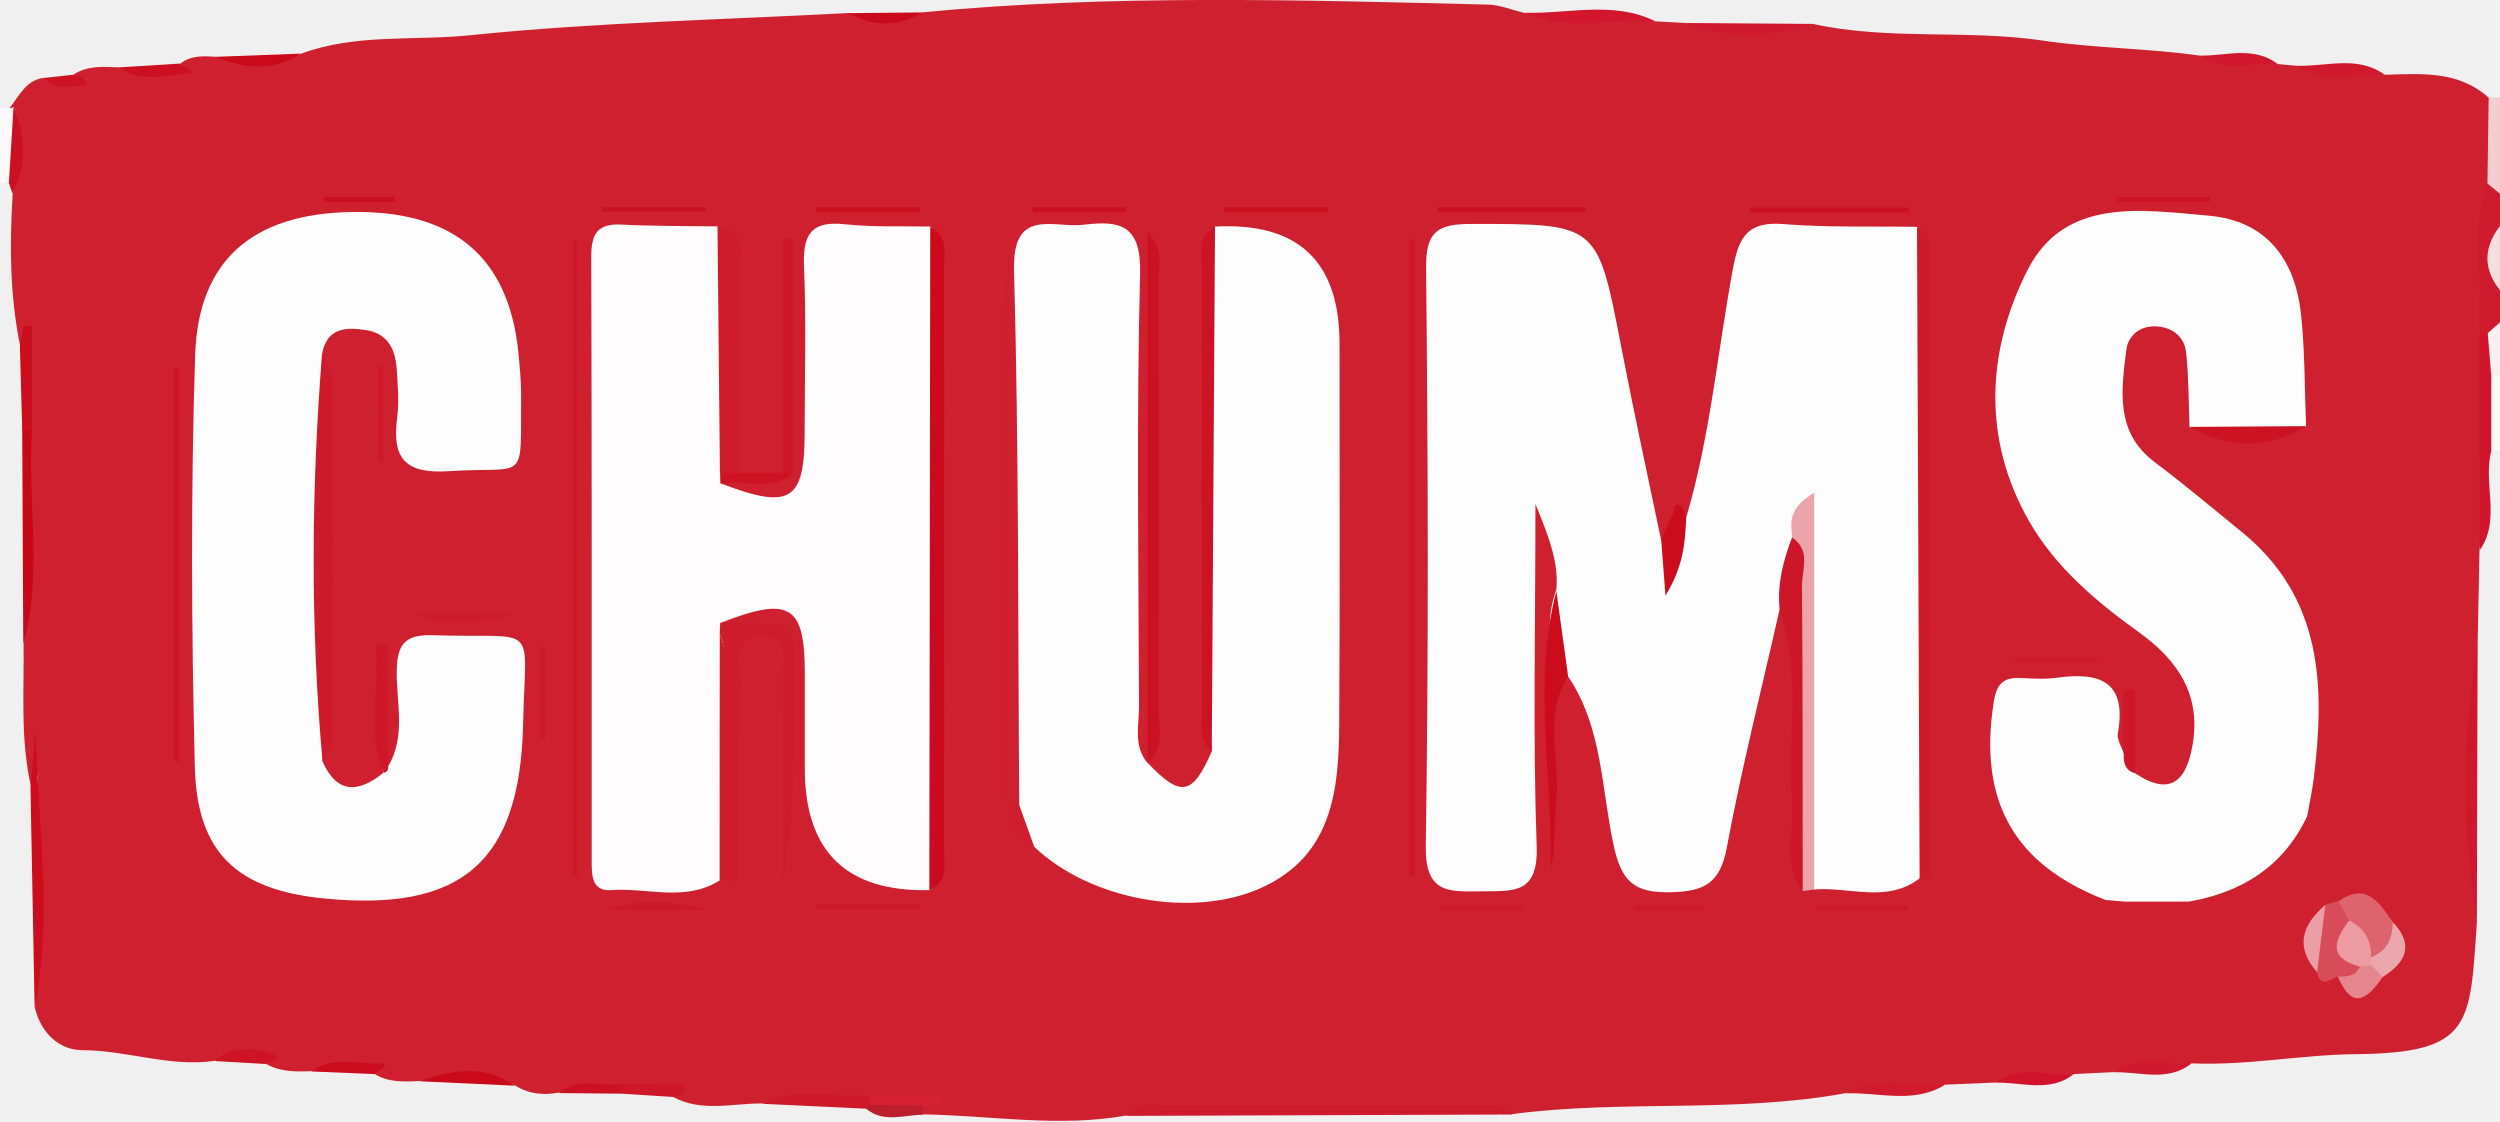
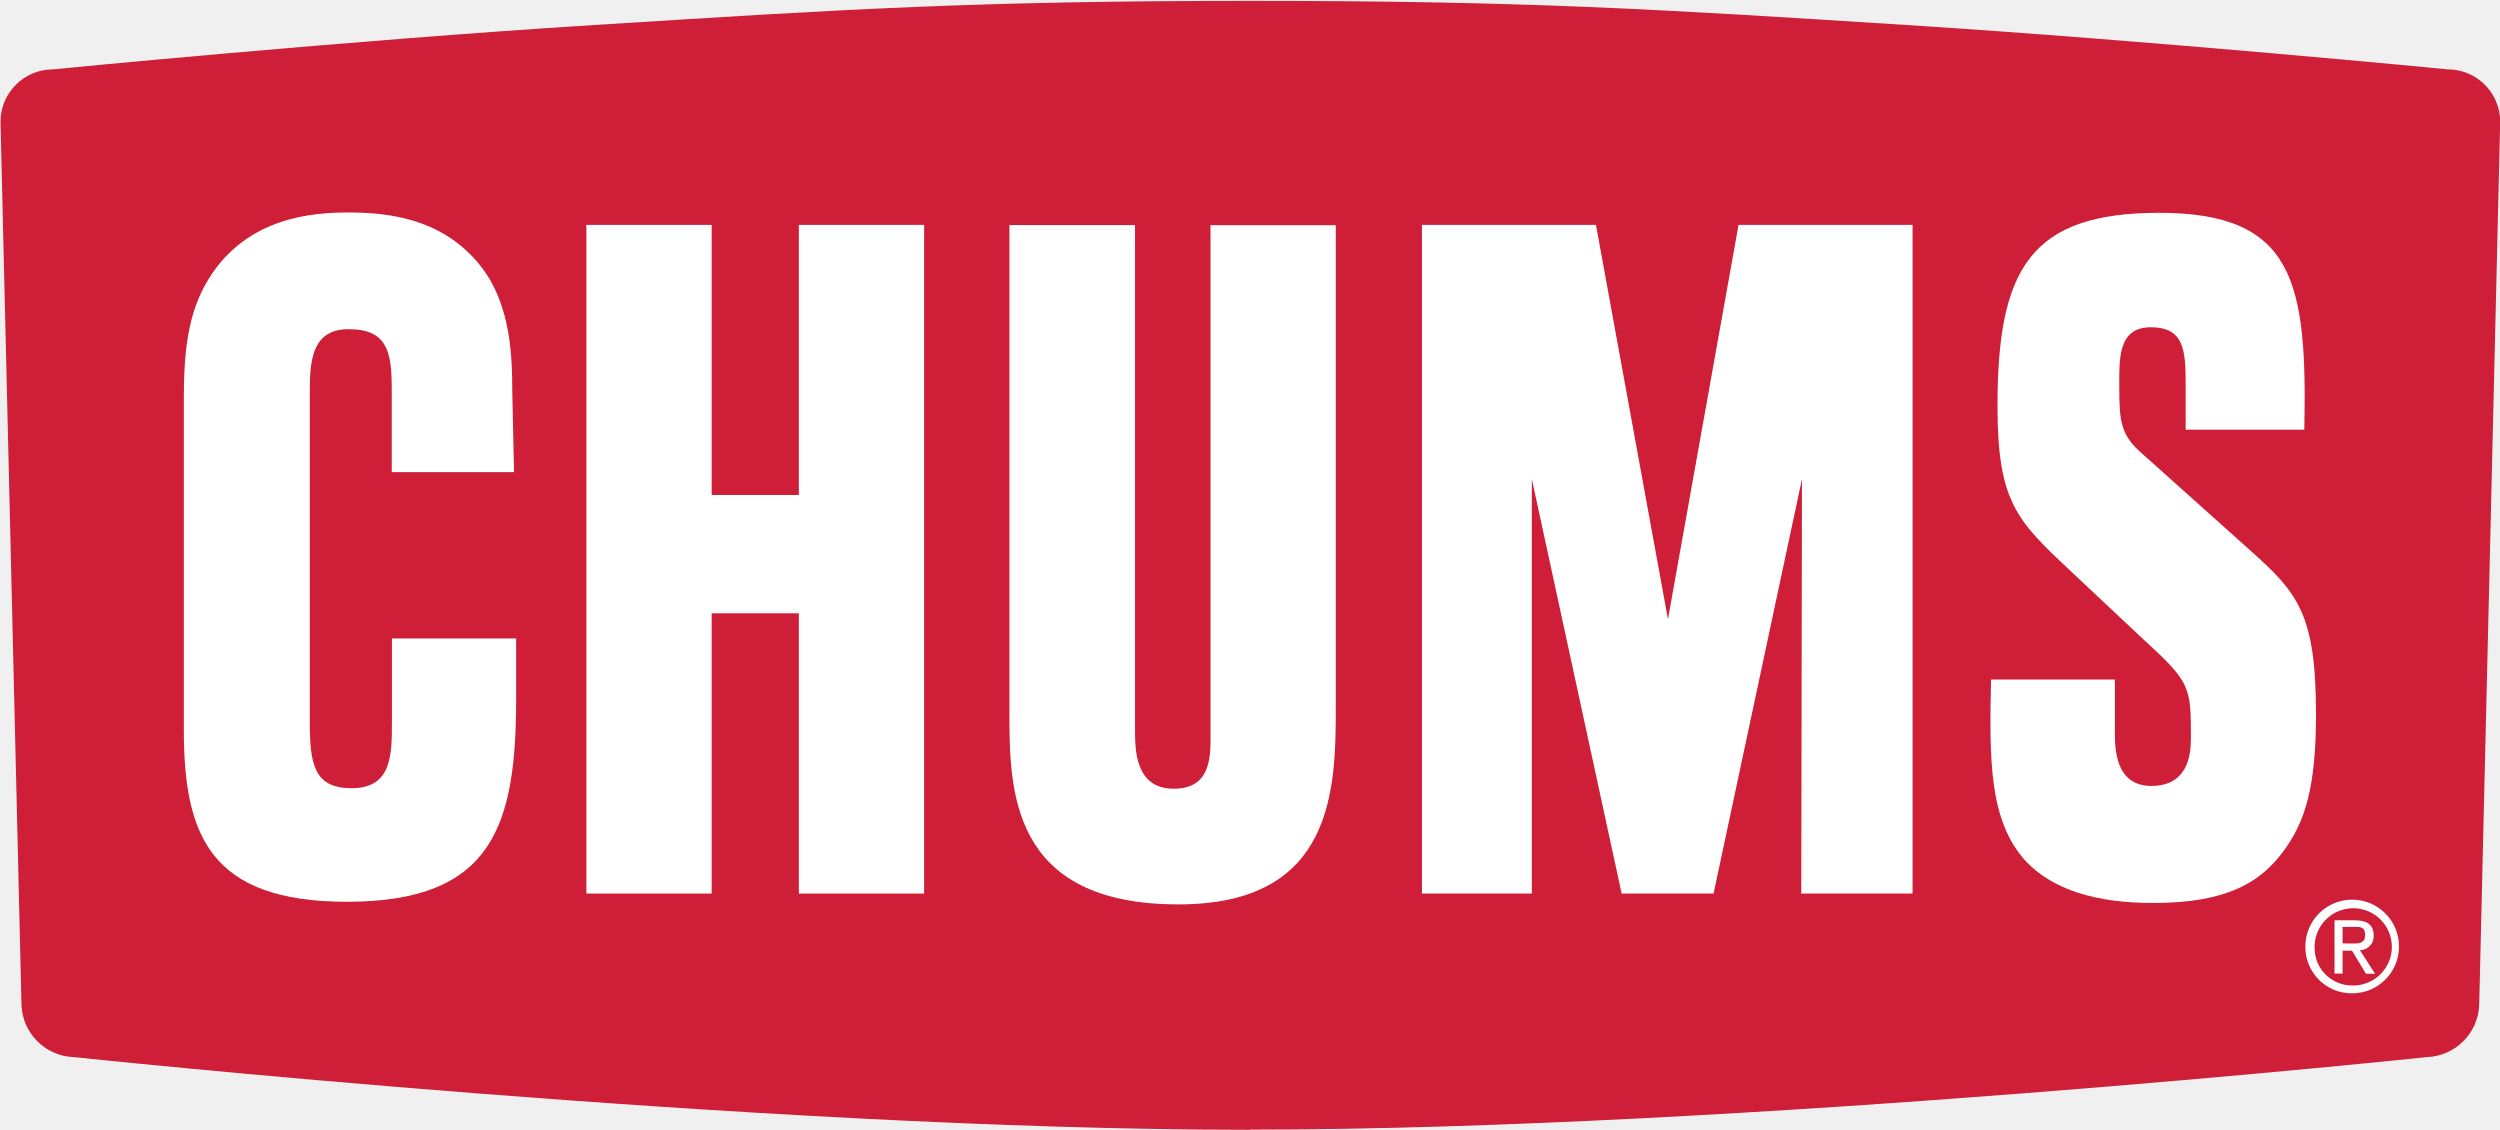
- <svg xmlns="http://www.w3.org/2000/svg" id="_圖層_2" data-name="圖層 2" viewBox="0 0 163.21 73.19">
+ <svg xmlns="http://www.w3.org/2000/svg" viewBox="0 0 143.08 64.66">
  <defs>
-     <style>
-       .cls-1 {
-         fill: #d52131;
-       }
- 
-       .cls-2 {
-         fill: #dd636d;
-       }
- 
-       .cls-3 {
-         fill: #cf1c2c;
-       }
- 
-       .cls-4 {
-         fill: #cd1828;
-       }
- 
-       .cls-5 {
-         fill: #d1172d;
-       }
- 
-       .cls-6 {
-         fill: #cd1829;
-       }
- 
-       .cls-7 {
-         fill: #ce192a;
-       }
- 
-       .cls-8 {
-         fill: #cc1223;
-       }
- 
-       .cls-9 {
-         fill: #fdf9f9;
-       }
- 
-       .cls-10 {
-         fill: #cb0b1d;
-       }
- 
-       .cls-11 {
-         fill: #d1142c;
-       }
- 
-       .cls-12 {
-         fill: #ea9ca2;
-       }
- 
-       .cls-13 {
-         fill: #cb1020;
-       }
- 
-       .cls-14 {
-         fill: #fefcfd;
-       }
- 
-       .cls-15 {
-         fill: #d01b2e;
-       }
- 
-       .cls-16 {
-         fill: #cc1324;
-       }
- 
-       .cls-17 {
-         fill: #fefdfd;
-       }
- 
-       .cls-18 {
-         fill: #ea9fa6;
-       }
- 
-       .cls-19 {
-         fill: #d1152d;
-       }
- 
-       .cls-20 {
-         fill: #ca0a1b;
-       }
- 
-       .cls-21 {
-         fill: #cb0c1c;
-       }
- 
-       .cls-22 {
-         fill: #ca0a1c;
-       }
- 
-       .cls-23 {
-         fill: #d1192e;
-       }
- 
-       .cls-24 {
-         fill: #cc1425;
-       }
- 
-       .cls-25 {
-         fill: #d0182e;
-       }
- 
-       .cls-26 {
-         fill: #cf1e2e;
-       }
- 
-       .cls-27 {
-         fill: #bd1e2d;
-       }
- 
-       .cls-28 {
-         fill: #ce1a2b;
-       }
- 
-       .cls-29 {
-         fill: #fcf8f7;
-       }
- 
-       .cls-30 {
-         fill: #d0182d;
-       }
- 
-       .cls-31 {
-         fill: #cb0c1d;
-       }
- 
-       .cls-32 {
-         fill: #cf2030;
-       }
- 
-       .cls-33 {
-         fill: #faf0ef;
-       }
- 
-       .cls-34 {
-         fill: #cb0d1e;
-       }
- 
-       .cls-35 {
-         fill: #cd1627;
-       }
- 
-       .cls-36 {
-         fill: #f6dedf;
-       }
- 
-       .cls-37 {
-         fill: #ce1829;
-       }
- 
-       .cls-38 {
-         fill: #cd1324;
-       }
- 
-       .cls-39 {
-         fill: #cd1223;
-       }
- 
-       .cls-40 {
-         fill: #ca091a;
-       }
- 
-       .cls-41 {
-         fill: #cd192a;
-       }
- 
-       .cls-42 {
-         fill: #ce1b2c;
-       }
- 
-       .cls-43 {
-         fill: #c12;
-       }
- 
-       .cls-44 {
-         fill: #d01a2e;
-       }
- 
-       .cls-45 {
-         fill: #eba4aa;
-       }
- 
-       .cls-46 {
-         fill: #cb1021;
-       }
- 
-       .cls-47 {
-         fill: #d1162d;
-       }
- 
-       .cls-48 {
-         fill: #ca0719;
-       }
- 
-       .cls-49 {
-         fill: #d0192e;
-       }
- 
-       .cls-50 {
-         fill: #cb1122;
-       }
- 
-       .cls-51 {
-         fill: #f3cdd0;
-       }
- 
-       .cls-52 {
-         fill: #e5858e;
-       }
- 
-       .cls-53 {
-         fill: #ce1728;
-       }
- 
-       .cls-54 {
-         fill: #d84b58;
-       }
- 
-       .cls-55 {
-         fill: #eca7ae;
-       }
- 
-       .cls-56 {
-         fill: #cd1728;
-       }
- 
-       .cls-57 {
-         fill: #cc1021;
-       }
- 
-       .cls-58 {
-         fill: #ce1c2c;
-       }
- 
-       .cls-59 {
-         fill: #cb0f20;
-       }
- 
-       .cls-60 {
-         fill: #cd1626;
-       }
- 
-       .cls-61 {
-         fill: #cb0c1e;
-       }
-     </style>
+     <style>.a{fill:#cf1e37;}.b{fill:#fff;}</style>
  </defs>
-   <g id="_圖層_1-2" data-name="圖層 1">
-     <g>
-       <path class="cls-15" d="m163.21,18.95v2.1c-.32.45-.58,1-1.29.88-.33-.22-.57-.51-.72-.88-.31-3.07-1.12-6.18.64-9.11.77-.38,1.04.23,1.38.7v2.1c-.57,1.4-.57,2.8,0,4.2Z" />
-       <path class="cls-51" d="m163.21,12.65c-.27-.22-.55-.45-.82-.67-1.21-1.89-1.25-3.76.08-5.61l.74-.02v6.3Z" />
-       <path class="cls-9" d="m.59,11.95h-.29s-.29,0-.29,0v-4.9c.2,0,.4,0,.6.03.15.13.3.27.46.4.67,1.58.93,3.12-.47,4.48Z" />
-       <path class="cls-29" d="m163.21,29.45h-.29s-.29,0-.29,0c-1.42-1.42-1.16-3.01-.49-4.64.28-.39.64-.48,1.07-.26v4.9Z" />
-       <path class="cls-36" d="m163.21,18.95c-1.12-1.4-1.07-2.8,0-4.2v4.2Z" />
-       <path class="cls-33" d="m163.21,24.55h-.29s-.29,0-.29,0c-.98-.86-.89-1.81-.23-2.8.27-.23.54-.47.81-.7v3.5Z" />
-       <path class="cls-32" d="m162.47,6.37c-.03,1.87-.05,3.74-.08,5.61-1.2,3.2-.3,6.52-.58,9.77.61,4.73.47,9.45.06,14.18-.04,2.05-.08,4.09-.12,6.14-.51,6.05-.43,12.11-.05,18.17-.46,6.63-.28,8.51-7.9,8.58-3.55.03-7.12.76-10.72.6-1.63.72-3.44-.18-5.06.57l-2.63.13c-1.63.71-3.44-.16-5.07.55-1.11.05-2.23.1-3.34.14-2.11.75-4.36-.19-6.46.55-7.2,1.33-14.54.42-21.76,1.37-8.4-.36-16.8-.52-25.2.09-4.44.8-8.87,0-13.3-.07-.19-.16-.26-.36-.21-.58-1.29-.21-2.63.12-3.89-.38-2.13.12-4.28-.29-6.39.25-1.97-.02-4,.6-5.89-.46-.99-1.01-2.24-.24-3.34-.5-1.36.12-2.74-.26-4.07.25-1.01.19-1.96.09-2.85-.47-2.04-.97-4.15-.41-6.24-.29-1.02.06-2.04.1-2.95-.47-1.32-.84-2.7-.41-4.07-.17-1.04.04-2.08.06-3.02-.49-1.06-.79-2.17-.52-3.29-.19-2.93.44-5.74-.68-8.66-.69-1.52,0-2.71-1.11-3.11-2.76.46-5.28.03-10.58.21-15.36,0,.02-.03.52-.47.89-.7-3.08-.44-6.21-.48-9.33.55-4.41.09-8.83.24-13.24,0-1.92,0-3.86,0-5.79,0-.47.07.13-.02-.33-.07-.36-.26-.36-.44-.03-.68-3.31-.7-6.65-.49-10.01.43-1.86.32-3.72.08-5.59l-.29.05c.63-.79,1.06-1.82,2.24-1.98.61.33,1.28.19,1.93.21.32.01.65.04.96-.11-.4.13-.71.02-.96-.31.93-.6,1.96-.52,2.99-.47,1.25.4,2.54.15,3.81.18.46,0,.74-.18.28-.11-.02,0-.07-.21-.1-.32.7-.54,1.52-.5,2.33-.44,1.87.22,3.74.53,5.57-.21,3.57-1.32,7.36-.82,11.03-1.2,8.2-.84,16.47-1.01,24.72-1.45,1.62.35,3.24.45,4.85-.05C72.51-.37,84.83,0,97.14.3c.79.02,1.57.35,2.35.54,2.82.74,5.74-.21,8.55.55.65.04,1.3.07,1.94.11,2.79.55,5.58.43,8.37.06,4.94,1.09,10.01.35,15.02,1.09,3.36.5,6.84.5,10.24.98,1.63.71,3.44-.15,5.08.55.41.04.81.08,1.22.11,1.86.82,3.91-.16,5.77.59,2.38-.06,4.8-.29,6.78,1.49Z" />
-       <path class="cls-47" d="m108.05,1.38c-2.85-.19-5.77.7-8.55-.55,2.86.1,5.78-.8,8.55.55Z" />
-       <path class="cls-49" d="m118.36,1.56c-2.8.89-5.59,1.02-8.37-.06,2.79.02,5.58.04,8.37.06Z" />
-       <path class="cls-57" d="m11.73,4.15c.29.19,1.04.57.71.61-1.55.18-3.2.65-4.69-.36,1.33-.08,2.65-.17,3.98-.25Z" />
-       <path class="cls-23" d="m155.69,4.88c-1.93-.17-3.96.71-5.77-.59,1.94.08,3.96-.71,5.77.59Z" />
-       <path class="cls-20" d="m19.63,3.5c-1.81,1.21-3.68.97-5.57.21,1.86-.07,3.71-.14,5.57-.21Z" />
-       <path class="cls-22" d="m60.22.81c-1.61.99-3.22.92-4.85.05,1.62-.02,3.23-.03,4.85-.05Z" />
-       <path class="cls-5" d="m148.7,4.18c-1.7-.14-3.49.64-5.08-.55,1.71.03,3.49-.65,5.08.55Z" />
-       <path class="cls-8" d="m4.77,4.88c.21.06.45.07.62.18.34.23.3.52-.11.54-.85.05-1.75.25-2.43-.51.64-.07,1.28-.14,1.92-.21Z" />
-       <path class="cls-44" d="m73.55,72.84c.7-.86,1.68-.67,2.6-.67,6.77,0,13.54,0,20.31,0,.81,0,1.65-.1,2.29.59-8.4.03-16.8.06-25.2.09Z" />
-       <path class="cls-34" d="m2,51.34c.11-1.23.22-2.45.33-3.68.13,6.07,1.13,12.13-.07,18.15-.09-4.82-.18-9.65-.27-14.47Z" />
-       <path class="cls-30" d="m161.7,60.24c-.94-6.06-1.02-12.11.05-18.17-.02,6.06-.04,12.11-.05,18.17Z" />
-       <path class="cls-19" d="m161.88,35.93c-.02-4.73-.04-9.46-.06-14.18.2,0,.39,0,.59,0,.08.93.15,1.87.23,2.8,0,1.63,0,3.27,0,4.9-.56,2.12.66,4.46-.76,6.48Z" />
-       <path class="cls-48" d="m2.09,28.06c-.33,4.65.74,9.35-.57,13.96-.02-4.65-.05-9.31-.07-13.96.21-.32.43-.32.64,0Z" />
-       <path class="cls-34" d="m2.09,28.06c-.21,0-.43,0-.64,0-.05-1.81-.1-3.62-.15-5.43.08-.44.17-.89.25-1.33.18-.01.36-.03.53-.04v6.8Z" />
-       <path class="cls-7" d="m49.76,72.06c2.24-1.21,4.66-.33,6.98-.6.22.15.33.35.33.62-.07.29-.25.38-.52.3-2.26-.11-4.53-.21-6.79-.32Z" />
-       <path class="cls-40" d="m27.37,70.59c2.12-.71,4.22-1.15,6.24.29-2.08-.1-4.16-.2-6.24-.29Z" />
-       <path class="cls-15" d="m120.5,71.38c2.07-1.23,4.31-.38,6.46-.55-2.06,1.26-4.3.46-6.46.55Z" />
-       <path class="cls-57" d="m.89,7.03c.76,1.87.9,3.74-.08,5.59-.08-.22-.15-.44-.23-.67.1-1.64.2-3.28.3-4.92Z" />
-       <path class="cls-61" d="m20.34,69.95c1.44-1.09,3.09-.41,4.65-.53.05,0,.11.13.17.2-.25.17-.5.34-.75.5-1.36-.06-2.71-.11-4.07-.17Z" />
-       <path class="cls-25" d="m138.01,70c1.57-1.22,3.37-.42,5.06-.57-1.57,1.22-3.36.53-5.06.57Z" />
-       <path class="cls-11" d="m130.31,70.68c1.58-1.19,3.38-.41,5.07-.55-1.58,1.22-3.36.51-5.07.55Z" />
-       <path class="cls-37" d="m40.63,70.77c1.27,0,2.54-.02,3.81.05.57.03.37.38.08.59-.18.13-.43.14-.66.2-1.08-.07-2.16-.14-3.24-.21-.23-.14-.3-.28-.23-.42.08-.14.15-.21.23-.21Z" />
-       <path class="cls-38" d="m14.03,69.27c1.13-1.06,2.66-.85,3.75-.47,1.03.36-.3.4-.46.66-1.1-.06-2.2-.13-3.29-.19Z" />
-       <path class="cls-43" d="m40.63,70.77c0,.21,0,.42,0,.63-1.39-.01-2.78-.03-4.17-.04,1.27-1.09,2.78-.39,4.18-.59Z" />
-       <path class="cls-27" d="m60.24,72.17c0,.2,0,.41.01.61-1.25,0-2.55.55-3.7-.39,0,0,.22-.25.22-.25,1.16-.45,2.32-.51,3.47.04Z" />
-       <path class="cls-17" d="m101.6,38.55c.16-1.65-.33-3.17-1.36-5.64,0,8.12-.17,15.24.08,22.35.11,3.16-1.58,2.9-3.65,2.93-2.14.03-3.64.12-3.59-2.97.19-12.58.15-25.17.02-37.75-.02-2.39.78-2.85,2.97-2.85,8.24,0,8.21-.07,9.77,8.02.81,4.21,1.73,8.4,2.6,12.6,1.02.78.75,1.61.28,2.4,1.13-.92,0-2.85,1.35-3.81,1.59-5.35,2.06-10.92,3.08-16.38.39-2.1,1.05-3,3.29-2.82,2.89.23,5.8.13,8.71.18.8.43.57,1.2.57,1.86.01,13.01.01,26.02,0,39.04,0,.58.02,1.16-.41,1.64-2.15,1.64-4.58.52-6.88.72-.85-.68-.74-1.65-.75-2.57-.04-6.35.1-12.71-.29-19.02-.16,1.21-.13,2.46-1.21,3.3-1.17,5.19-2.48,10.35-3.45,15.57-.44,2.35-1.5,2.86-3.72,2.9-2.31.04-3.13-.7-3.64-2.95-.84-3.75-.72-7.8-3.02-11.17-1.3-1.72-1.45-3.59-.77-5.58Z" />
-       <path class="cls-14" d="m47.03,31.55c4.55,1.75,5.5,1.18,5.5-3.31,0-3.6.11-7.21-.04-10.81-.09-2.06.41-3.04,2.67-2.79,1.84.2,3.71.11,5.57.15.86.57.54,1.46.54,2.23.02,12.98.02,25.95,0,38.93,0,.74.39,1.66-.59,2.16q-8.14.19-8.14-7.94c0-2.08,0-4.16,0-6.23,0-4.45-.99-5.04-5.51-3.27.26.36.43.76.53,1.19-.17,5.2.78,10.45-.57,15.61-2.24,1.43-4.71.47-7.07.64-1.34.1-1.29-1.04-1.29-1.99,0-13.14.01-26.27-.03-39.41,0-1.47.44-2.13,1.98-2.05,2.09.11,4.18.09,6.27.12,1.38,1.72.71,3.74.75,5.63.08,3.31.13,6.63-.05,9.94-.09.43-.27.83-.52,1.2Z" />
-       <path class="cls-17" d="m79.32,14.79q8.13-.43,8.13,7.64c0,8.27.03,16.54-.02,24.81-.02,4.31-.43,8.56-5,10.68-4.53,2.11-11.31.82-14.91-2.64-.88-.71-1.67-1.45-.98-2.72-.09-11.63-.02-23.27-.34-34.89-.12-4.19,2.58-2.75,4.57-3,2.4-.3,3.74.06,3.66,3.18-.24,9.42-.1,18.85-.07,28.28,0,1.24-.38,2.58.56,3.69v-.02c2.17,2.28,2.93,2.14,4.19-.75-.66-8.33-.21-16.68-.25-25.02-.01-3.07-.63-6.21.45-9.24Z" />
-       <path class="cls-17" d="m139.39,50.48c2.34,1.58,3.36.43,3.75-1.85.56-3.26-.94-5.51-3.51-7.36-2.79-2-5.45-4.25-7.16-7.24-3.07-5.36-2.77-11.12-.12-16.37,2.43-4.81,7.46-3.96,11.84-3.58,3.78.33,5.64,2.85,6.03,6.44.26,2.42.23,4.87.33,7.31-2.53.95-5.07.86-7.61.05-.06-1.62-.05-3.25-.22-4.86-.11-1.03-.89-1.65-1.91-1.71-1.06-.07-1.88.55-2,1.56-.32,2.65-.74,5.35,1.87,7.31,1.93,1.45,3.78,3.01,5.65,4.53,5.31,4.3,5.47,10.11,4.71,16.18-.1.8-.28,1.59-.42,2.39-.73,4.41-4.31,5.37-7.81,6.44-1.3.09-2.61.13-3.91-.06-.57-.13-1.07-.37-1.4-.89-6.01-2.3-8.34-6.46-7.35-12.89.18-1.15.56-1.67,1.73-1.62.81.04,1.64.1,2.44-.02,2.82-.39,4.54.3,3.94,3.63-.07.4.24.87.38,1.3.55.27.29.99.74,1.31Z" />
-       <path class="cls-17" d="m25.34,50.03c1.16-1.95.55-4.09.56-6.14.01-1.77.47-2.49,2.37-2.42,7.01.24,6.03-1.06,5.88,5.81-.2,9.04-4.04,12.27-13.04,11.37-5.61-.56-8.25-2.96-8.39-8.56-.22-8.97-.27-17.95.02-26.92.2-6.12,3.69-9.22,10.2-9.33,6.66-.11,10.26,2.92,10.9,9.15.09.93.18,1.86.18,2.79-.04,5.91.47,4.64-4.71,4.98-2.89.19-3.73-.85-3.38-3.52.14-1.03.03-2.1-.03-3.14-.08-1.26-.57-2.31-1.95-2.54-1.33-.22-2.62-.19-2.93,1.57,0,8.87-.03,17.73.04,26.6.99,2.18,2.4,1.99,4,.7-.15-.3-.06-.44.27-.42Z" />
-       <path class="cls-28" d="m21.06,49.75c-.8-8.86-.74-17.73-.04-26.6.23.5.65,1.01.65,1.52.04,7.85.04,15.7,0,23.54,0,.51-.4,1.02-.62,1.54Z" />
-       <path class="cls-35" d="m92.36,15.67v41.55c-.11,0-.23,0-.34,0V15.55c.11.04.23.09.34.13Z" />
-       <path class="cls-10" d="m60.67,58.11c.02-14.44.04-28.87.06-43.31,1.24.62.9,1.78.9,2.78.02,12.6.02,25.2,0,37.8,0,1,.32,2.17-.96,2.74Z" />
-       <path class="cls-41" d="m37.73,15.68v41.55c-.12,0-.23,0-.35,0V15.54c.12.05.23.09.35.14Z" />
-       <path class="cls-42" d="m125.32,57.34c-.06-14.18-.11-28.36-.17-42.53.76.32.92.96.93,1.7,0,13.43.01,26.86,0,40.3,0,.2-.06.48-.19.59-.1.09-.38-.02-.57-.05Z" />
-       <path class="cls-32" d="m142.9,58.86c3.49-.61,6.18-2.31,7.73-5.59.66.49.76,1.1.41,1.81-1.66,3.34-8.99,7.04-12.71,6.28-1.08-.22-2.42-.7-2.51-2-.05-.79,1.11-.38,1.7-.6.39.03.79.07,1.18.1,1.4.57,2.8.58,4.2,0Z" />
-       <path class="cls-58" d="m46.99,41.37c0-.24.02-.47.03-.71,5.34.05,4.78-.52,4.8,4.92.02,3.93,0,7.85-.69,11.79,0-4.32.04-8.64-.03-12.96-.02-1.12.62-2.96-1.44-2.88-1.99.08-1.28,1.89-1.31,3.01-.11,4.28-.11,8.57-.16,12.86,0,.06-.15.16-.24.17-.11,0-.22-.06-.33-.1-.73-3.99-.13-8.01-.35-12.01-.07-1.36.29-2.76-.29-4.09Z" />
-       <path class="cls-26" d="m65.85,52.56c-.22-.39-.63-.78-.63-1.18-.03-11.94-.03-23.88.63-35.83v37h0Z" />
-       <path class="cls-50" d="m74.92,49.82V15.13c1.1,1.27.71,2.27.71,3.14.04,9.31.04,18.62,0,27.92,0,1.22.46,2.59-.72,3.6,0,0,0,.02,0,.02Z" />
-       <path class="cls-16" d="m79.32,14.79c-.07,11.42-.14,22.84-.21,34.26-.84-.7-.65-1.68-.65-2.59,0-9.63-.01-19.25,0-28.88,0-.99-.33-2.14.85-2.8Z" />
-       <path class="cls-3" d="m47,30.86c-.05-5.36-.11-10.72-.16-16.08,1.98.22,1.46,1.76,1.47,2.92.05,4.38.02,8.77.02,13.15-.44.39-.88.42-1.33,0Z" />
-       <path class="cls-45" d="m117,35.09c-.05-.88-.38-1.85,1.44-2.92,0,8.95,0,17.42,0,25.9-.25.03-.5.07-.75.1-.71-2.02-.35-4.12-.32-6.17.08-5.64-.28-11.27-.37-16.9Z" />
-       <path class="cls-56" d="m117,35.09c1.25.85.63,2.12.64,3.19.06,6.63.04,13.26.05,19.88-1.42-1.74-.54-3.78-.69-5.67-.34-4.24.63-8.55-.82-12.72-.17-1.64.24-3.17.81-4.68Z" />
-       <path class="cls-24" d="m11.71,24.04v25.66c-.11,0-.23,0-.34,0v-25.72l.34.06Z" />
-       <path class="cls-21" d="m101.6,38.55c.26,1.86.51,3.72.77,5.58-1.63,2.57-.5,5.42-.77,8.13-.15,1.48-.03,2.98-.36,4.46.12-6.06-1.2-12.14.37-18.16Z" />
-       <path class="cls-3" d="m46.99,41.37c1.38,3.92.32,7.96.62,11.94.11,1.38.02,2.77.02,4.16-.22,0-.43,0-.65,0,0-5.36,0-10.73.01-16.09Z" />
-       <path class="cls-4" d="m51.13,30.85v-15.25c.22,0,.43,0,.65,0v15.28c-.22.25-.44.23-.65-.02Z" />
-       <path class="cls-59" d="m124.6,13.88h-10.32c0-.11,0-.22,0-.33h10.32c0,.11,0,.22,0,.33Z" />
-       <path class="cls-2" d="m152.67,58.83c1.84-1.26,2.67.11,3.54,1.37.67,1.22.12,1.91-1.01,2.36-1.13-.18-1.49-1.23-2.17-1.94-.35-.55-.77-1.09-.36-1.8Z" />
-       <path class="cls-54" d="m152.67,58.83c.23.42.46.84.69,1.26-.07,1.24.85,2.23.87,3.45-.47.61-1,.76-1.62.21-.52.22-1.11.76-1.36-.29-.64-1.56-.35-3.01.53-4.39.29-.08.58-.17.88-.25Z" />
-       <path class="cls-59" d="m103.51,13.86h-9.63c0-.11,0-.23,0-.34h9.62c0,.11,0,.23,0,.34Z" />
-       <path class="cls-37" d="m25.34,50.03c.03.22-.06.36-.27.42-1.26-2.76-.2-5.56-.58-8.34.28,0,.57-.01.85-.02v7.93Z" />
-       <path class="cls-31" d="m110.08,33.84c-.07,1.55-.16,3.1-1.35,5.05-.13-1.64-.2-2.64-.28-3.64.26-.59.52-1.17.79-1.76.1-.23.03-.73.48-.49.21.12.25.55.37.84Z" />
-       <path class="cls-6" d="m46.21,59.39h-6.82c2.26-.69,4.54-.59,6.82,0Z" />
-       <path class="cls-13" d="m39.26,13.53h6.79v.27h-6.77c0-.09,0-.18-.01-.27Z" />
-       <path class="cls-13" d="m60.04,13.86h-6.78c0-.11,0-.23,0-.34h6.82c-.01.11-.03.23-.04.34Z" />
-       <path class="cls-13" d="m86.66,13.86h-6.78c0-.11,0-.23,0-.34h6.82c-.01.11-.03.23-.04.34Z" />
-       <path class="cls-6" d="m60.04,59.39h-6.79c0-.12,0-.23,0-.35h6.82c-.01.12-.02.23-.04.35Z" />
-       <path class="cls-42" d="m26.94,40.09h6.55c-2.28.72-4.56.66-6.55,0Z" />
-       <path class="cls-53" d="m24.71,30.09v-6.17c.1,0,.2,0,.31,0v6.17c-.1,0-.2,0-.31,0Z" />
-       <path class="cls-46" d="m67.44,13.52h6.09c0,.11,0,.23,0,.34h-6.14c.02-.11.03-.23.05-.34Z" />
-       <path class="cls-43" d="m144.28,13.15h-6.1c0-.09,0-.19-.01-.28h6.1c0,.09,0,.19,0,.28Z" />
-       <path class="cls-28" d="m35.59,42.23v6c-.12,0-.23,0-.35,0v-6.04c.12.01.23.02.35.04Z" />
-       <path class="cls-58" d="m131.19,42.93h6.09c0,.12,0,.23,0,.35h-6.13c.02-.12.03-.23.05-.35Z" />
-       <path class="cls-6" d="m124.54,59.44h-6c0-.12,0-.23,0-.35h6c0,.12,0,.23,0,.35Z" />
-       <path class="cls-8" d="m142.94,27.87c2.54-.02,5.07-.03,7.61-.05-2.53,1.55-5.06,1.46-7.61.05Z" />
-       <path class="cls-6" d="m99.32,59.44h-5.31c0-.11,0-.23,0-.34h5.31c0,.11,0,.23,0,.34Z" />
-       <path class="cls-59" d="m25.79,13.19h-4.61c0-.11,0-.22-.01-.33h4.59l.03.33Z" />
-       <path class="cls-55" d="m154.79,62.49c1.07-.39,1.41-1.24,1.42-2.29,1.43,1.5.85,2.64-.67,3.59-.56.29-.82-.05-1.03-.49-.06-.32.04-.59.28-.82Z" />
-       <path class="cls-6" d="m111.24,59.44h-4.63c0-.12,0-.23,0-.35h4.63c0,.12,0,.23,0,.35Z" />
-       <path class="cls-60" d="m139.39,50.48c-.69-.19-.77-.72-.74-1.31,0-1.38,0-2.76,0-4.14.25,0,.49-.02.74-.02v5.47Z" />
-       <path class="cls-18" d="m151.8,59.08c-.18,1.46-.36,2.93-.53,4.39-1.47-1.67-.98-3.09.53-4.39Z" />
-       <path class="cls-52" d="m154.83,63.02c.24.26.48.52.72.77-.99,1.42-1.97,2.23-2.92-.03.57-.01,1.16,0,1.43-.66.23-.27.49-.28.78-.08Z" />
-       <path class="cls-1" d="m60.24,72.17c-1.16-.01-2.31-.02-3.47-.04-.02-.22-.02-.44-.03-.67h4.93c-.18.29-.26.56-.4.6-.33.09-.69.08-1.03.1Z" />
-       <path class="cls-39" d="m51.13,30.85c.22,0,.43,0,.65.02-1.43,1.32-3.18.4-4.75.68l-.02-.69c.44,0,.89,0,1.33,0,.93,0,1.86,0,2.8,0Z" />
-       <path class="cls-26" d="m66.54,52.56c.33.91.65,1.81.98,2.72-1.57-.29-1.7-1.46-1.67-2.72,0,0,0,0,0,0,.23,0,.46,0,.69,0Z" />
-       <path class="cls-32" d="m142.9,58.86c-1.4,1.07-2.8,1.06-4.2,0,1.4,0,2.8,0,4.2,0Z" />
-       <path class="cls-12" d="m154.83,63.02c-.26.03-.52.05-.78.08-2.11-.57-1.65-1.73-.69-3.01.99.49,1.46,1.3,1.43,2.4.02.18.03.35.03.53Z" />
-     </g>
-   </g>
+   <path class="a" d="M512,544.33c-28.13,0-67.31-4.16-67.31-4.16a3.1,3.1,0,0,1-3-3l-1.2-50.53a3,3,0,0,1,3-3s16.69-1.64,31-2.54,21.79-1.38,37.53-1.38,23.25.47,37.53,1.38,31,2.54,31,2.54a3,3,0,0,1,3,3l-1.2,50.53a3.11,3.11,0,0,1-3,3s-39.19,4.15-67.31,4.15" transform="translate(-440.46 -479.67)" />
+   <path class="b" d="M572.4,533.86a2.68,2.68,0,1,1,2.69,2.66,2.65,2.65,0,0,1-2.69-2.66m2.69,2.21a2.21,2.21,0,1,0-2.16-2.21,2.14,2.14,0,0,0,2.16,2.21m-.56-.68h-.46v-3.05h1.16c.72,0,1.08.27,1.08.87a.79.79,0,0,1-.79.84l.87,1.35h-.52l-.8-1.32h-.54Zm.55-1.72c.4,0,.74,0,.74-.5s-.34-.45-.66-.45h-.63v.94Z" transform="translate(-440.46 -479.67)" />
+   <path class="b" d="M469.88,506.69h-7v-4.77c0-2.11-.25-3.41-2.47-3.41-2,0-2.22,1.63-2.22,3.47v19c0,2.44.25,3.8,2.39,3.8,2.31,0,2.31-1.9,2.31-3.8v-4.77H470v3.41c0,7.27-1.3,11.66-9.68,11.66-7.88,0-9.34-3.85-9.34-9.87V502.57c0-2.71.2-5,1.46-7,2.22-3.52,6-3.74,8-3.74,2.55,0,5.15.49,7.08,2.55,2.13,2.22,2.26,5.37,2.26,7.75Z" transform="translate(-440.46 -479.67)" />
+   <polygon class="b" points="33.56 12.87 40.73 12.87 40.73 28.33 45.72 28.33 45.72 12.87 52.89 12.87 52.89 51.14 45.72 51.14 45.72 35.1 40.73 35.1 40.73 51.14 33.56 51.14 33.56 12.87" />
+   <path class="b" d="M505.42,492.55v28.84c0,1.19,0,3.42,2.22,3.42s2.1-2,2.1-3.25v-29h7.17v27.54c0,4.72-.08,11.33-9,11.33-9.68,0-9.68-6.61-9.68-11.06V492.55Z" transform="translate(-440.46 -479.67)" />
+   <polygon class="b" points="109.46 12.87 109.46 51.14 103.09 51.14 103.13 27.42 98.07 51.14 92.81 51.14 87.67 27.42 87.67 51.14 81.38 51.14 81.38 12.87 91.34 12.87 95.46 35.44 99.5 12.87 109.46 12.87" />
+   <path class="b" d="M558.89,512.28c-3-2.82-4.11-3.9-4.11-9.37,0-7.86,1.88-11.06,9.26-11.06,7.76,0,8.47,4,8.3,12.41h-6.79V501.6c0-1.95-.13-3.2-2-3.2s-1.8,1.79-1.8,3.36c0,2.06.08,2.82,1.34,3.9l6.11,5.47c2.72,2.44,3.81,3.58,3.81,9.43,0,4.18-.63,6.18-1.89,7.86s-3.1,2.93-7.42,2.93c-3.31,0-5.74-.76-7.29-2.38-2.13-2.33-2.09-5.8-2-10.41h7.09v3c0,.92,0,3.09,2.09,3.09s2.26-1.79,2.26-2.71c0-2.93,0-3.2-2.68-5.64Z" transform="translate(-440.46 -479.67)" />
</svg>
